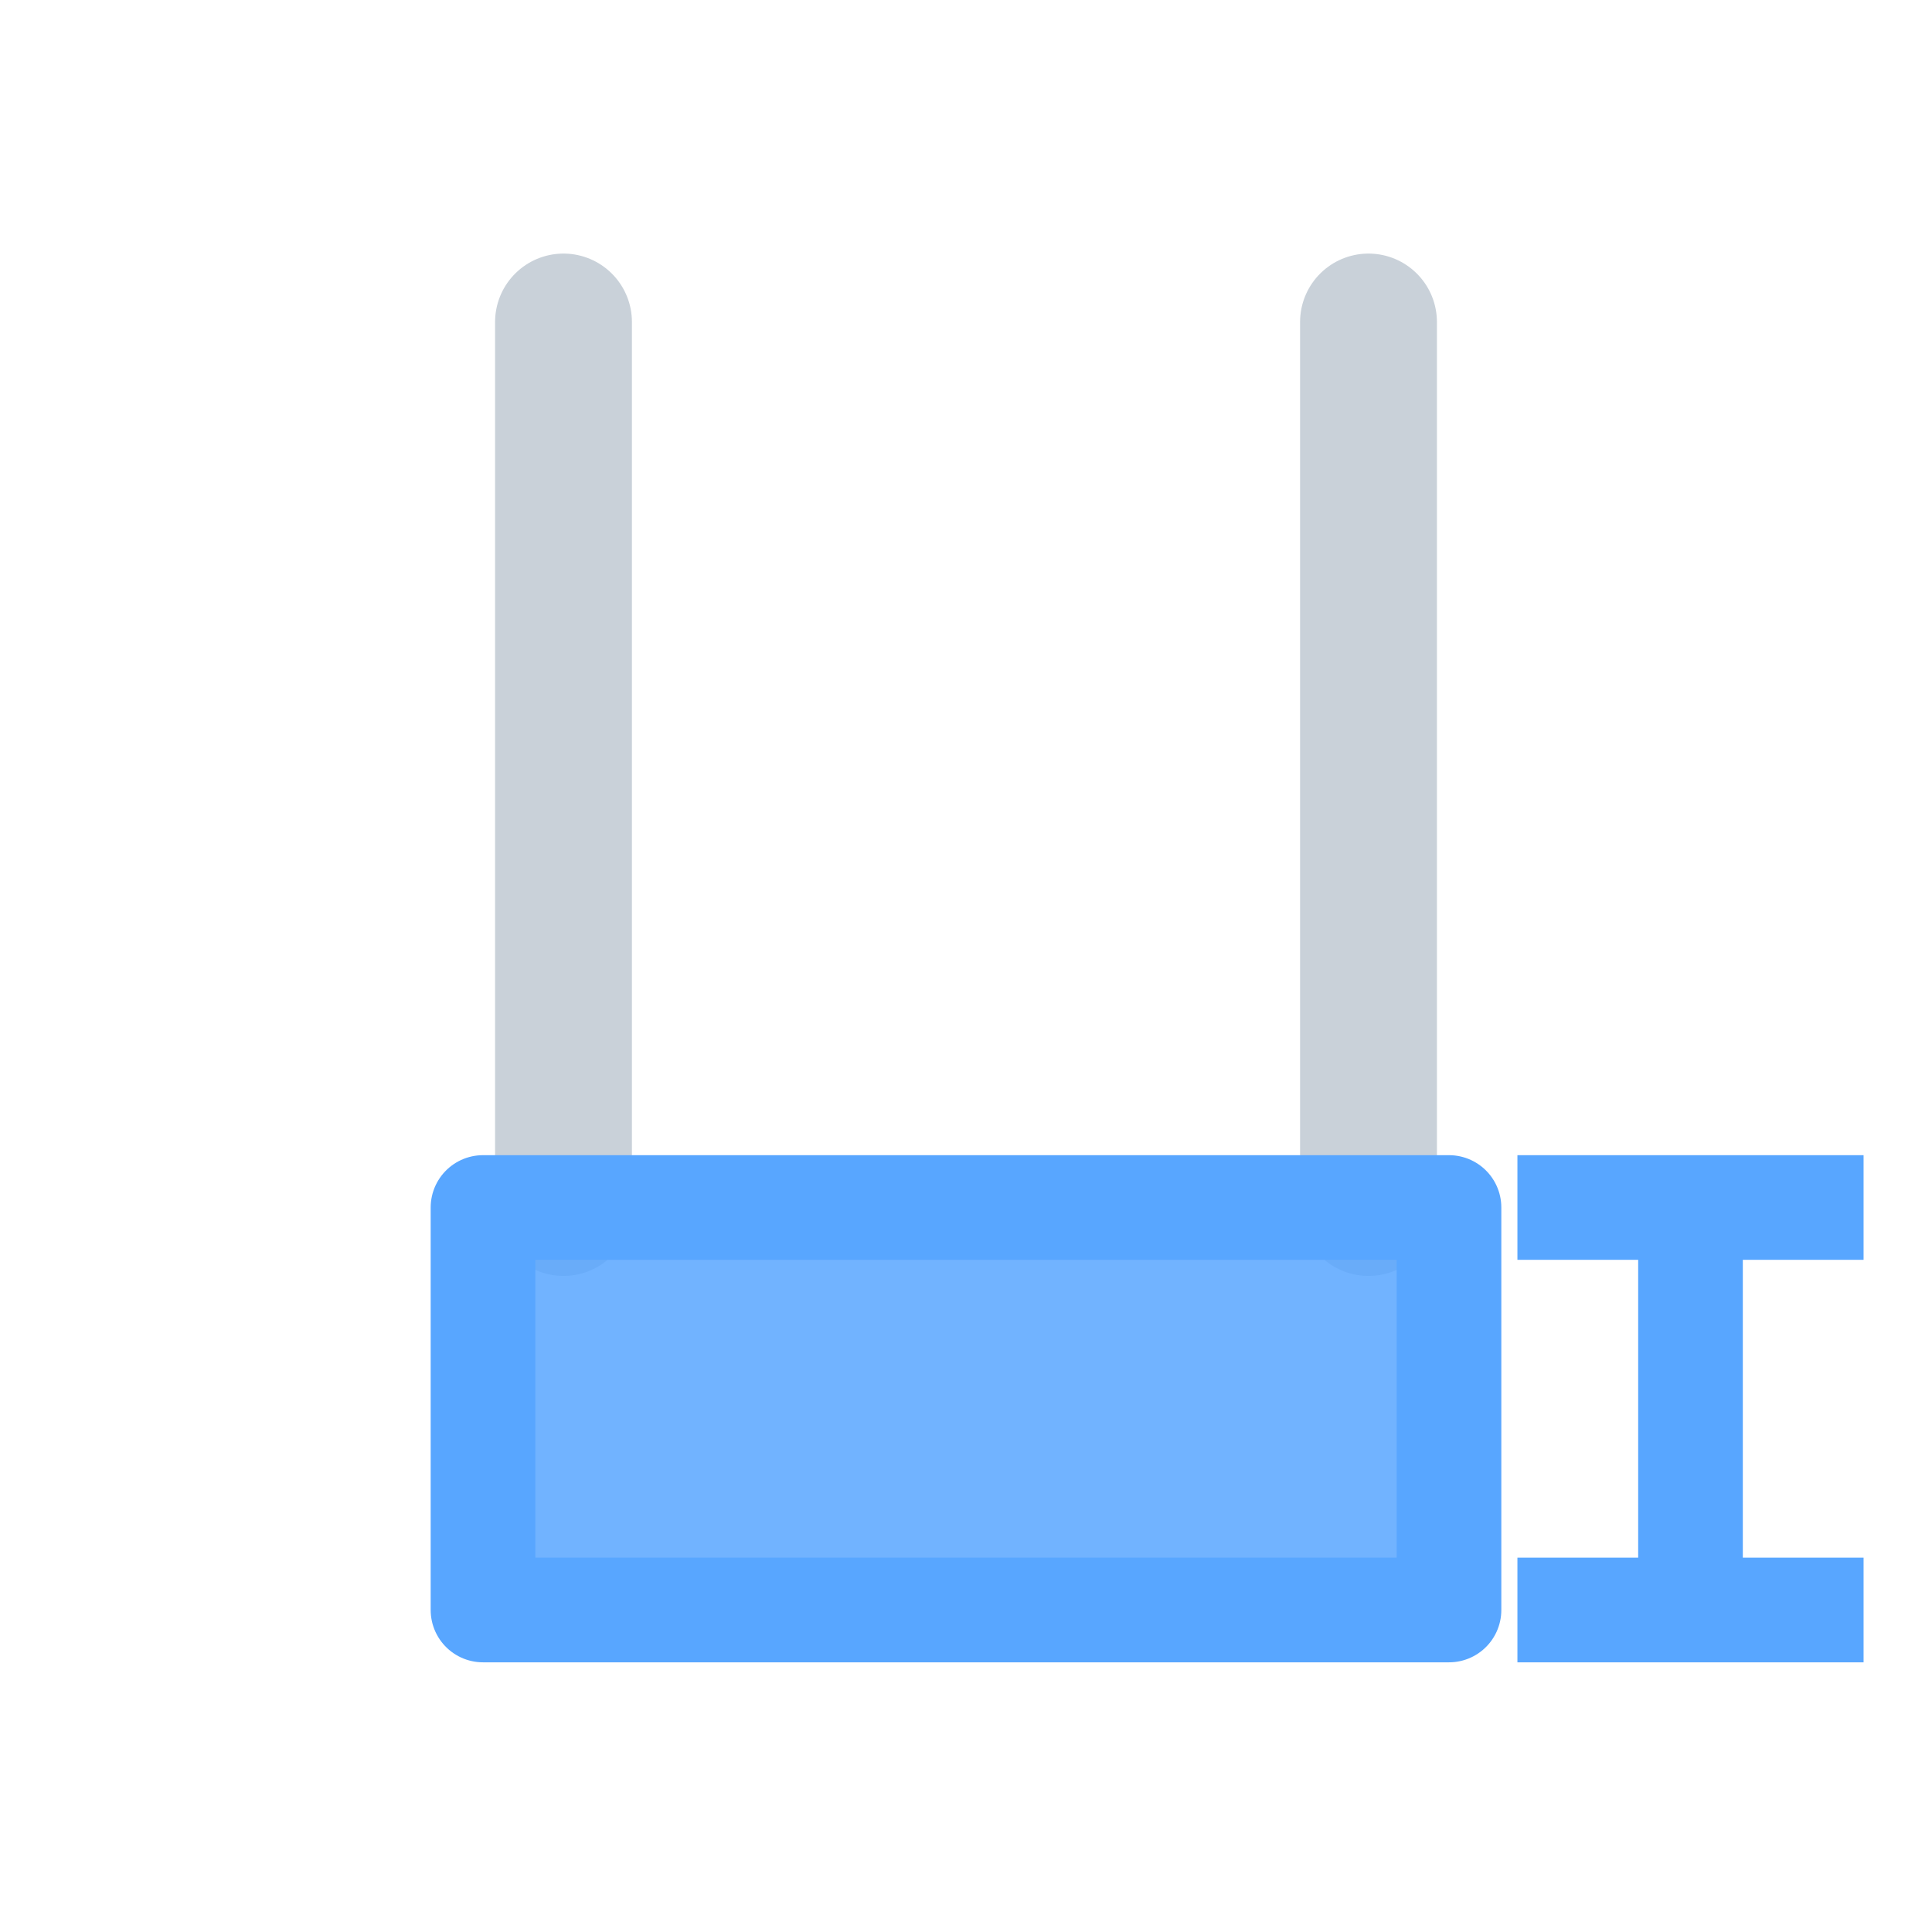
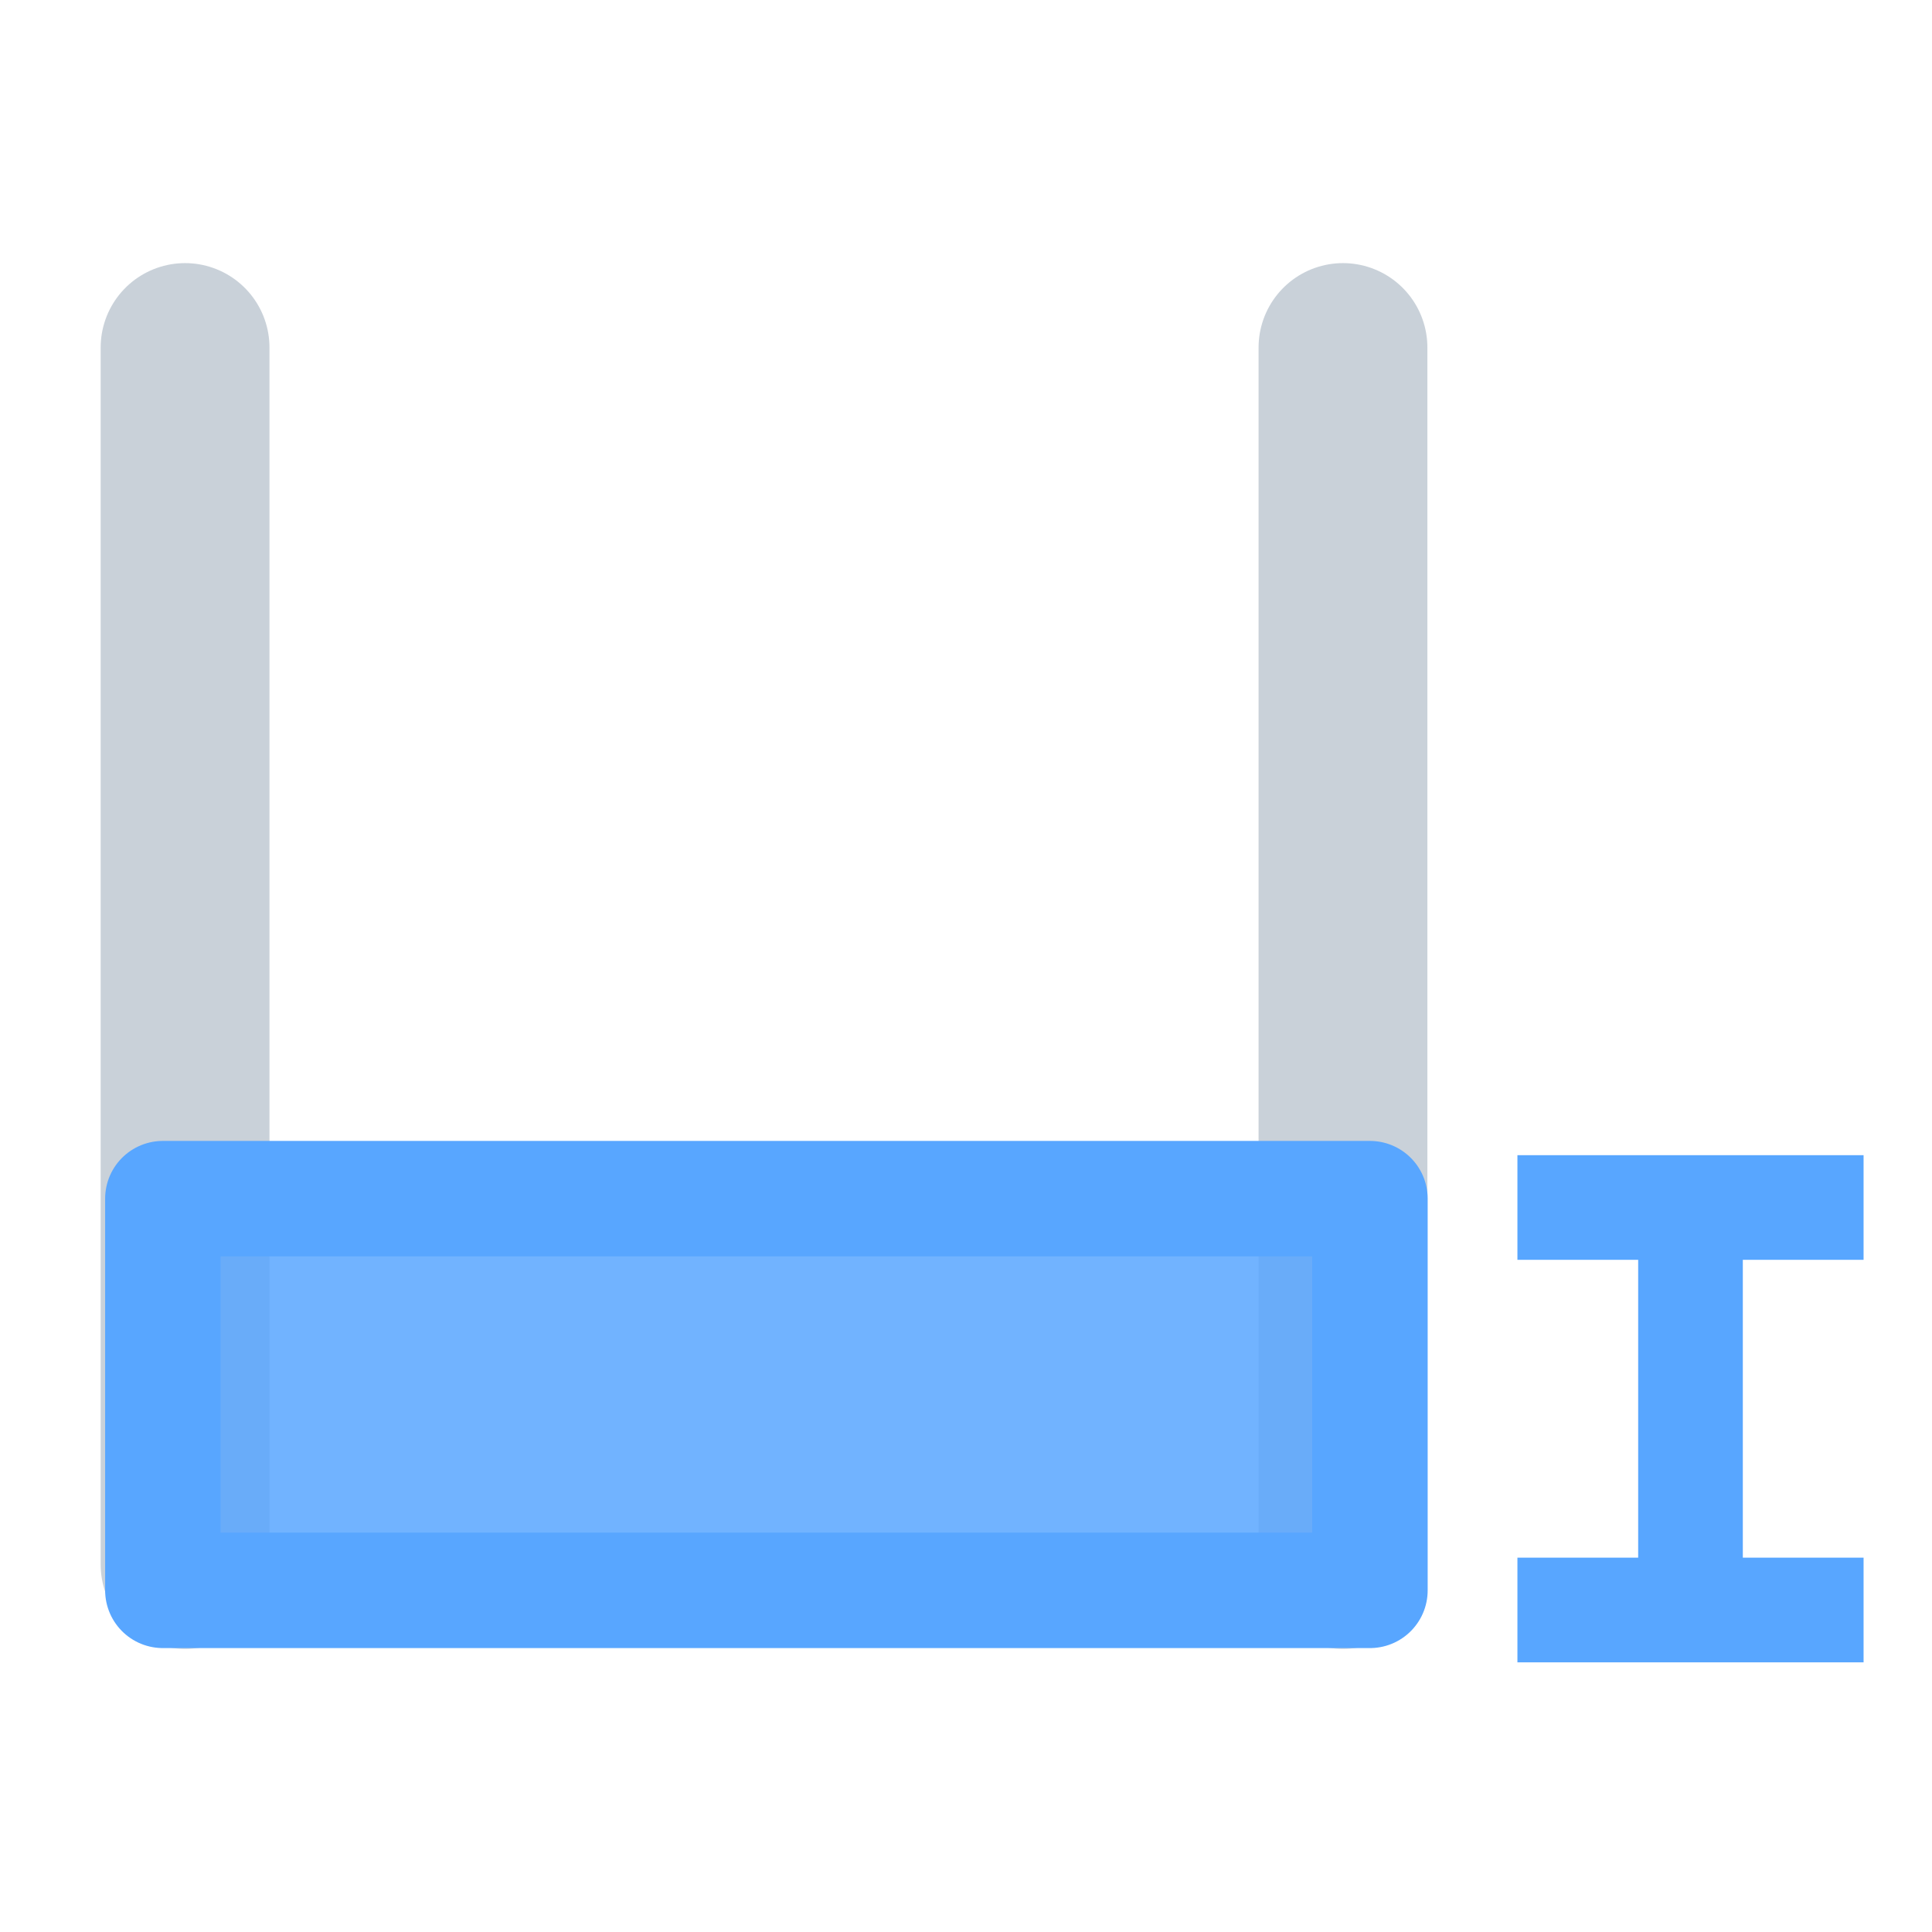
- <svg xmlns="http://www.w3.org/2000/svg" width="24" height="24" viewBox="0 0 24 24" fill="none">
-   <path d="M7 4v11M17 4v11" stroke="#C9D1D9" stroke-width="1.7" stroke-linecap="round" />
-   <path d="M6 15h12v5H6z" fill="#58A6FF" fill-opacity=".85" stroke="#58A6FF" stroke-width="1.3" stroke-linejoin="round" />
-   <path d="M21 15v5m-1.5-5h3m-3 5h3" stroke="#58A6FF" stroke-width="1.3" stroke-linecap="square" stroke-linejoin="round" />
+ <svg xmlns="http://www.w3.org/2000/svg" width="24" height="24" viewBox="0 0 24 24" fill="none" version="1.1" id="svg3">
+   <defs id="defs3" />
+   <path d="M 2.299,4.317 V 19.435 M 16.683,4.317 V 19.435" stroke="#c9d1d9" stroke-width="2.097" stroke-linecap="round" id="path1" />
+   <path d="M 2.023,14.89 H 17.018 v 4.866 H 2.023 Z" fill="#58a6ff" fill-opacity="0.85" stroke="#58a6ff" stroke-width="1.434" stroke-linejoin="round" id="path2" />
+   <path d="M21 15v5m-1.5-5h3m-3 5h3" stroke="#58A6FF" stroke-width="1.3" stroke-linecap="square" stroke-linejoin="round" id="path3" />
</svg>
